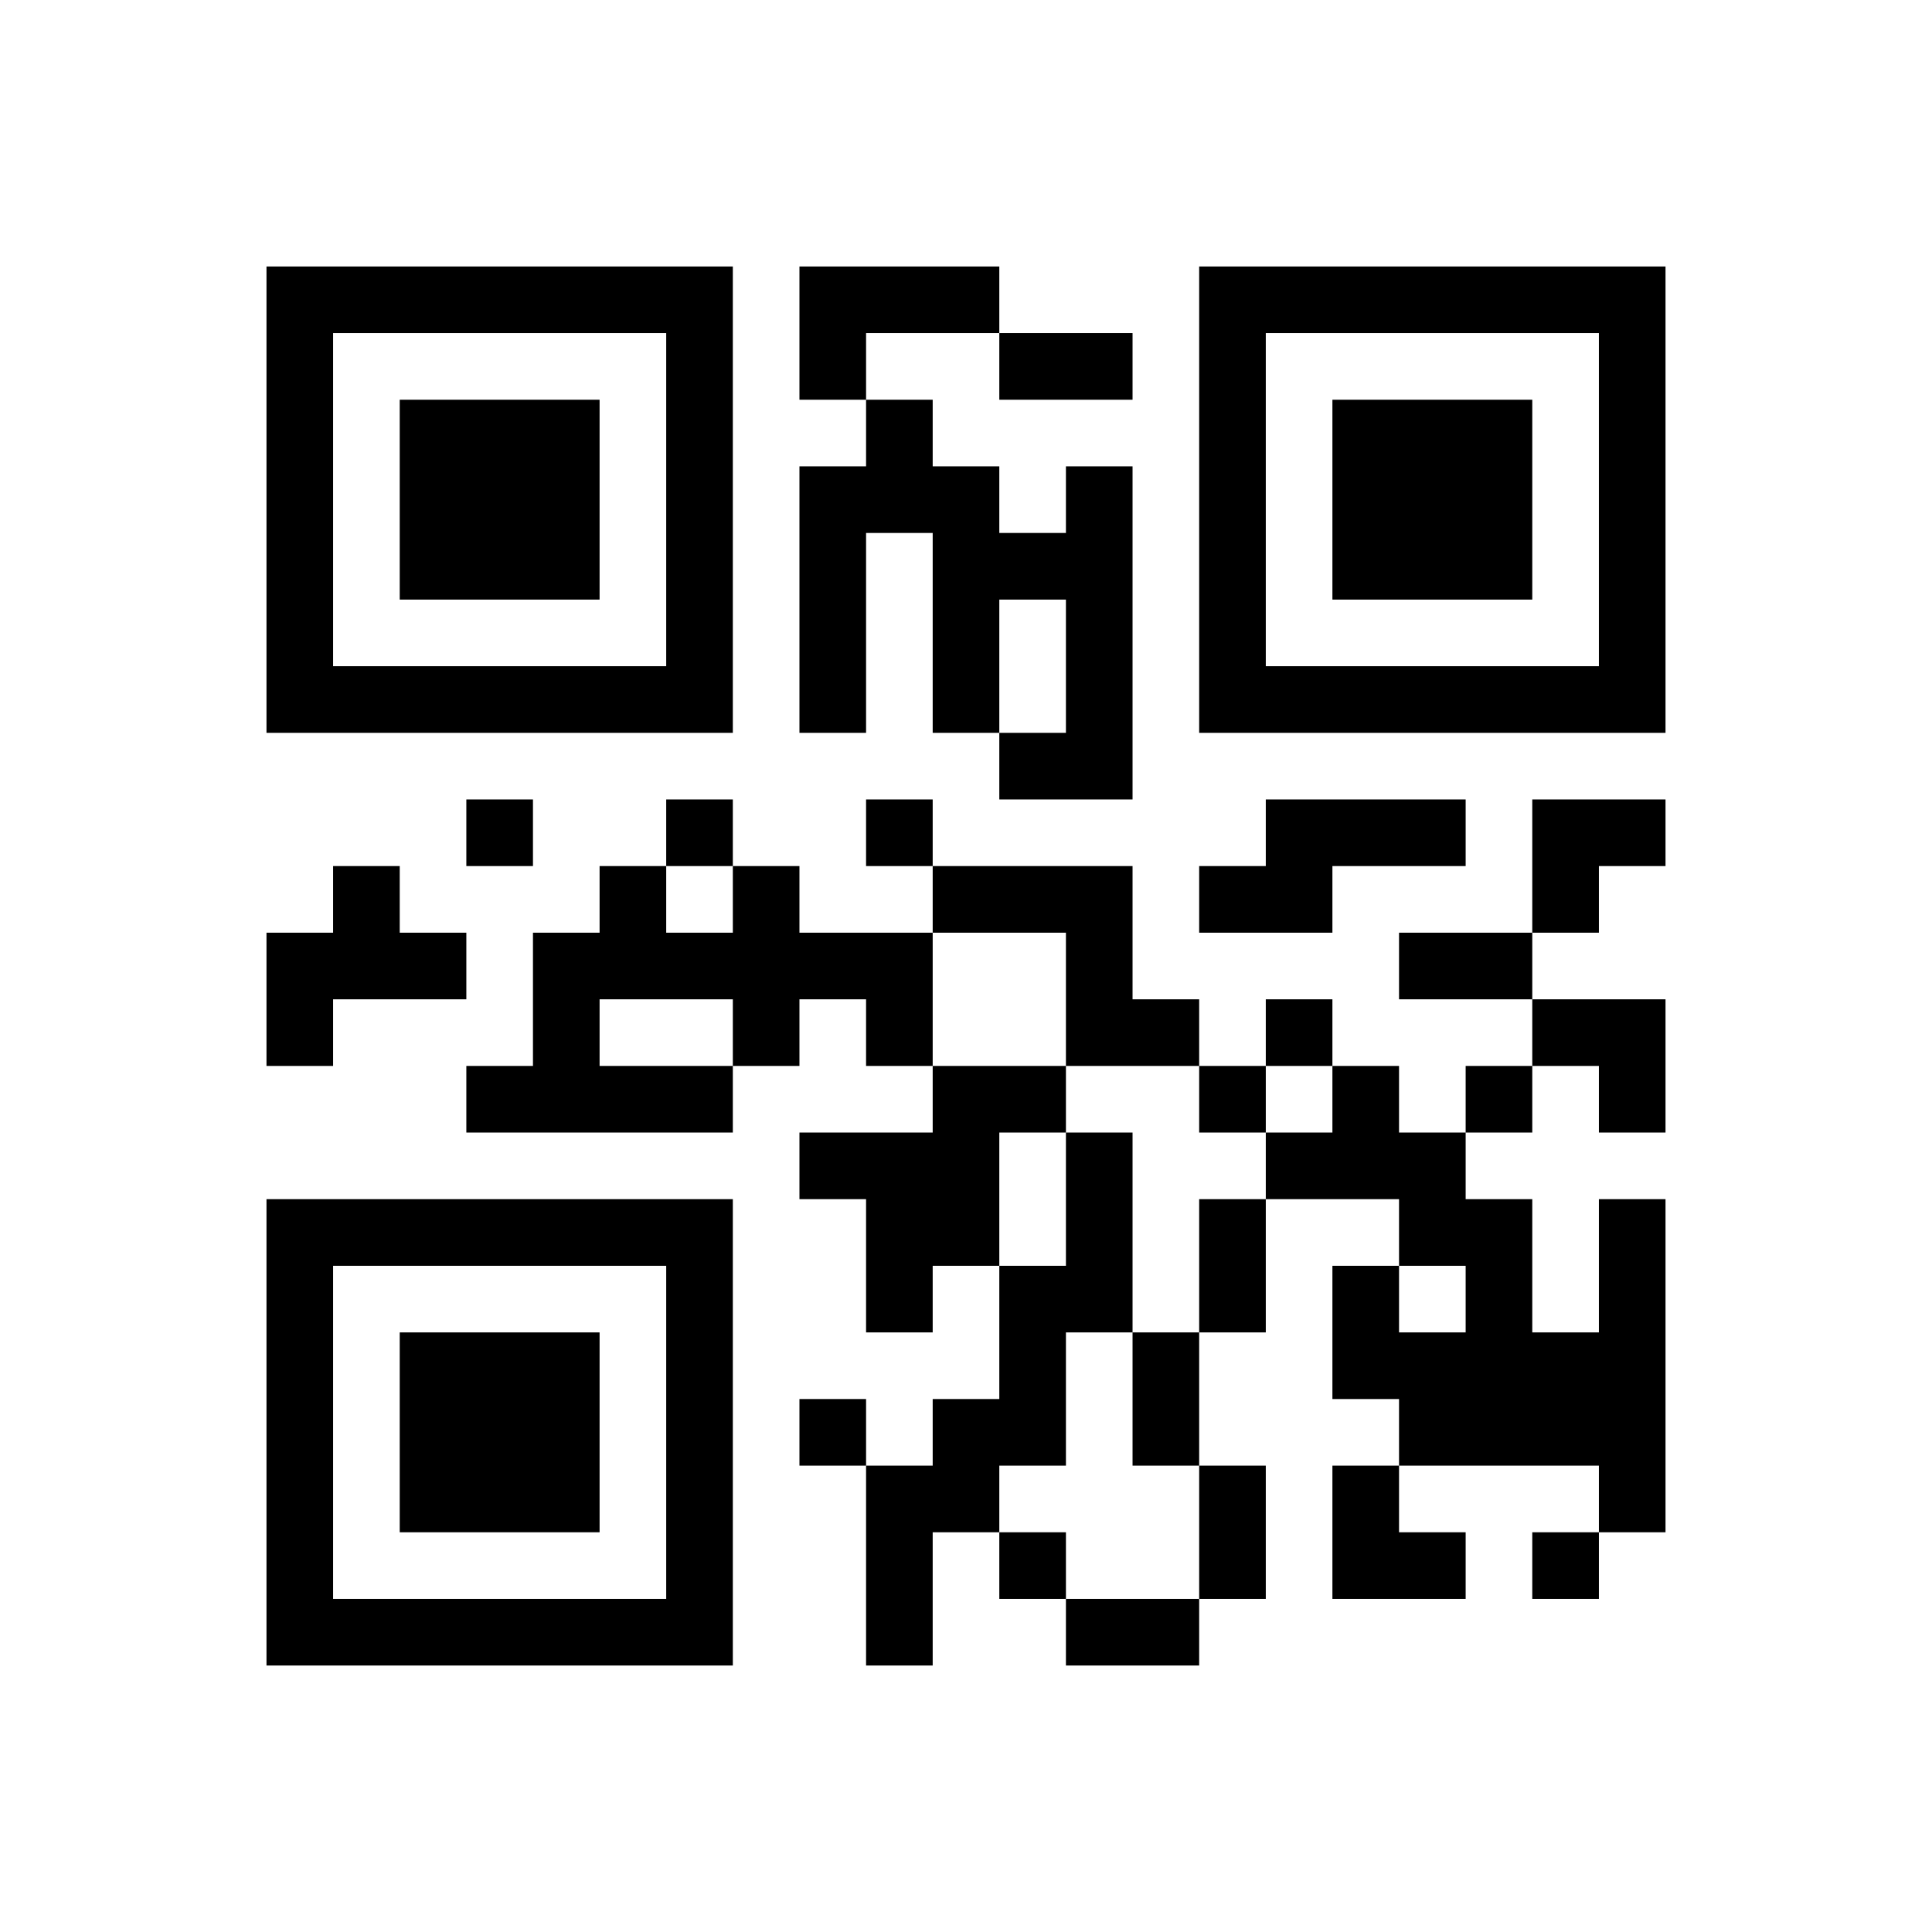
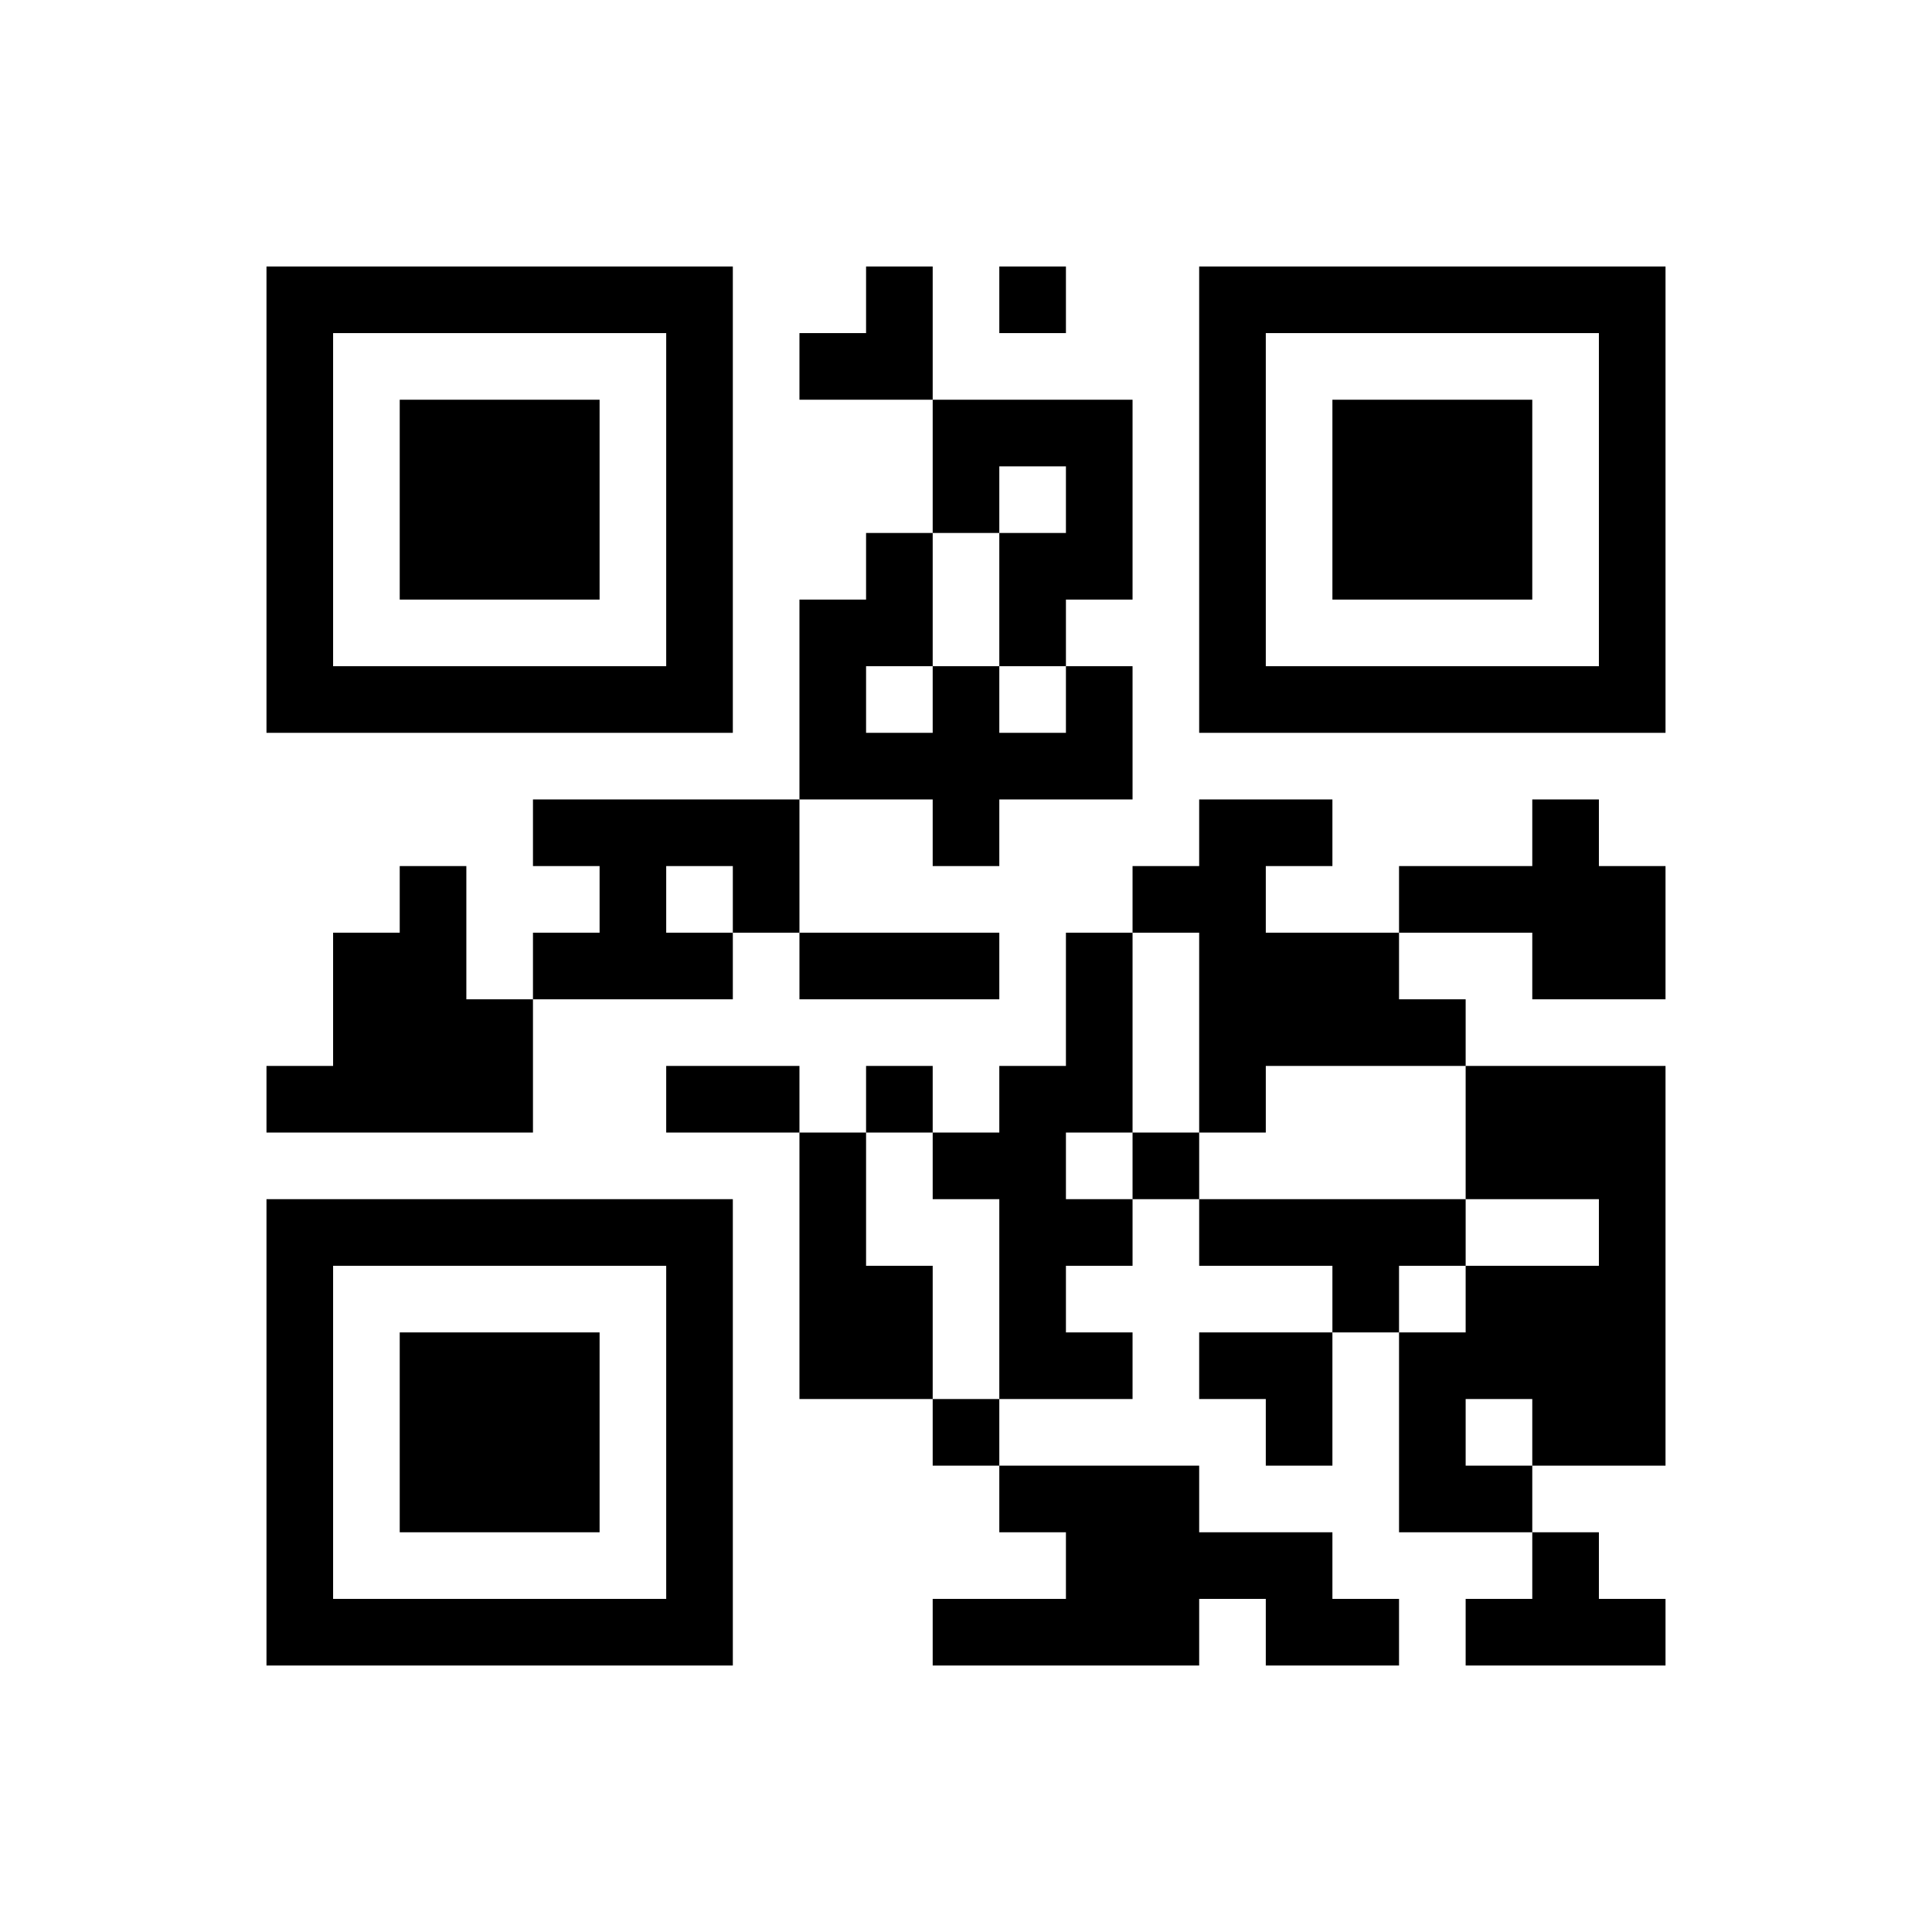
<svg xmlns="http://www.w3.org/2000/svg" version="1.1" viewBox="0 0 29 29" stroke="none">
  <rect width="100%" height="100%" fill="#FFFFFF" />
-   <path d="M4,4h1v1h-1z M5,4h1v1h-1z M6,4h1v1h-1z M7,4h1v1h-1z M8,4h1v1h-1z M9,4h1v1h-1z M10,4h1v1h-1z M12,4h1v1h-1z M13,4h1v1h-1z M14,4h1v1h-1z M18,4h1v1h-1z M19,4h1v1h-1z M20,4h1v1h-1z M21,4h1v1h-1z M22,4h1v1h-1z M23,4h1v1h-1z M24,4h1v1h-1z M4,5h1v1h-1z M10,5h1v1h-1z M12,5h1v1h-1z M15,5h1v1h-1z M16,5h1v1h-1z M18,5h1v1h-1z M24,5h1v1h-1z M4,6h1v1h-1z M6,6h1v1h-1z M7,6h1v1h-1z M8,6h1v1h-1z M10,6h1v1h-1z M13,6h1v1h-1z M18,6h1v1h-1z M20,6h1v1h-1z M21,6h1v1h-1z M22,6h1v1h-1z M24,6h1v1h-1z M4,7h1v1h-1z M6,7h1v1h-1z M7,7h1v1h-1z M8,7h1v1h-1z M10,7h1v1h-1z M12,7h1v1h-1z M13,7h1v1h-1z M14,7h1v1h-1z M16,7h1v1h-1z M18,7h1v1h-1z M20,7h1v1h-1z M21,7h1v1h-1z M22,7h1v1h-1z M24,7h1v1h-1z M4,8h1v1h-1z M6,8h1v1h-1z M7,8h1v1h-1z M8,8h1v1h-1z M10,8h1v1h-1z M12,8h1v1h-1z M14,8h1v1h-1z M15,8h1v1h-1z M16,8h1v1h-1z M18,8h1v1h-1z M20,8h1v1h-1z M21,8h1v1h-1z M22,8h1v1h-1z M24,8h1v1h-1z M4,9h1v1h-1z M10,9h1v1h-1z M12,9h1v1h-1z M14,9h1v1h-1z M16,9h1v1h-1z M18,9h1v1h-1z M24,9h1v1h-1z M4,10h1v1h-1z M5,10h1v1h-1z M6,10h1v1h-1z M7,10h1v1h-1z M8,10h1v1h-1z M9,10h1v1h-1z M10,10h1v1h-1z M12,10h1v1h-1z M14,10h1v1h-1z M16,10h1v1h-1z M18,10h1v1h-1z M19,10h1v1h-1z M20,10h1v1h-1z M21,10h1v1h-1z M22,10h1v1h-1z M23,10h1v1h-1z M24,10h1v1h-1z M15,11h1v1h-1z M16,11h1v1h-1z M7,12h1v1h-1z M10,12h1v1h-1z M13,12h1v1h-1z M19,12h1v1h-1z M20,12h1v1h-1z M21,12h1v1h-1z M23,12h1v1h-1z M24,12h1v1h-1z M5,13h1v1h-1z M9,13h1v1h-1z M11,13h1v1h-1z M14,13h1v1h-1z M15,13h1v1h-1z M16,13h1v1h-1z M18,13h1v1h-1z M19,13h1v1h-1z M23,13h1v1h-1z M4,14h1v1h-1z M5,14h1v1h-1z M6,14h1v1h-1z M8,14h1v1h-1z M9,14h1v1h-1z M10,14h1v1h-1z M11,14h1v1h-1z M12,14h1v1h-1z M13,14h1v1h-1z M16,14h1v1h-1z M21,14h1v1h-1z M22,14h1v1h-1z M4,15h1v1h-1z M8,15h1v1h-1z M11,15h1v1h-1z M13,15h1v1h-1z M16,15h1v1h-1z M17,15h1v1h-1z M19,15h1v1h-1z M23,15h1v1h-1z M24,15h1v1h-1z M7,16h1v1h-1z M8,16h1v1h-1z M9,16h1v1h-1z M10,16h1v1h-1z M14,16h1v1h-1z M15,16h1v1h-1z M18,16h1v1h-1z M20,16h1v1h-1z M22,16h1v1h-1z M24,16h1v1h-1z M12,17h1v1h-1z M13,17h1v1h-1z M14,17h1v1h-1z M16,17h1v1h-1z M19,17h1v1h-1z M20,17h1v1h-1z M21,17h1v1h-1z M4,18h1v1h-1z M5,18h1v1h-1z M6,18h1v1h-1z M7,18h1v1h-1z M8,18h1v1h-1z M9,18h1v1h-1z M10,18h1v1h-1z M13,18h1v1h-1z M14,18h1v1h-1z M16,18h1v1h-1z M18,18h1v1h-1z M21,18h1v1h-1z M22,18h1v1h-1z M24,18h1v1h-1z M4,19h1v1h-1z M10,19h1v1h-1z M13,19h1v1h-1z M15,19h1v1h-1z M16,19h1v1h-1z M18,19h1v1h-1z M20,19h1v1h-1z M22,19h1v1h-1z M24,19h1v1h-1z M4,20h1v1h-1z M6,20h1v1h-1z M7,20h1v1h-1z M8,20h1v1h-1z M10,20h1v1h-1z M15,20h1v1h-1z M17,20h1v1h-1z M20,20h1v1h-1z M21,20h1v1h-1z M22,20h1v1h-1z M23,20h1v1h-1z M24,20h1v1h-1z M4,21h1v1h-1z M6,21h1v1h-1z M7,21h1v1h-1z M8,21h1v1h-1z M10,21h1v1h-1z M12,21h1v1h-1z M14,21h1v1h-1z M15,21h1v1h-1z M17,21h1v1h-1z M21,21h1v1h-1z M22,21h1v1h-1z M23,21h1v1h-1z M24,21h1v1h-1z M4,22h1v1h-1z M6,22h1v1h-1z M7,22h1v1h-1z M8,22h1v1h-1z M10,22h1v1h-1z M13,22h1v1h-1z M14,22h1v1h-1z M18,22h1v1h-1z M20,22h1v1h-1z M24,22h1v1h-1z M4,23h1v1h-1z M10,23h1v1h-1z M13,23h1v1h-1z M15,23h1v1h-1z M18,23h1v1h-1z M20,23h1v1h-1z M21,23h1v1h-1z M23,23h1v1h-1z M4,24h1v1h-1z M5,24h1v1h-1z M6,24h1v1h-1z M7,24h1v1h-1z M8,24h1v1h-1z M9,24h1v1h-1z M10,24h1v1h-1z M13,24h1v1h-1z M16,24h1v1h-1z M17,24h1v1h-1z" fill="#000000" />
+   <path d="M4,4h1v1h-1z M5,4h1v1h-1z M6,4h1v1h-1z M7,4h1v1h-1z M8,4h1v1h-1z M9,4h1v1h-1z M10,4h1v1h-1z M13,4h1v1h-1z M15,4h1v1h-1z M18,4h1v1h-1z M19,4h1v1h-1z M20,4h1v1h-1z M21,4h1v1h-1z M22,4h1v1h-1z M23,4h1v1h-1z M24,4h1v1h-1z M4,5h1v1h-1z M10,5h1v1h-1z M12,5h1v1h-1z M13,5h1v1h-1z M18,5h1v1h-1z M24,5h1v1h-1z M4,6h1v1h-1z M6,6h1v1h-1z M7,6h1v1h-1z M8,6h1v1h-1z M10,6h1v1h-1z M14,6h1v1h-1z M15,6h1v1h-1z M16,6h1v1h-1z M18,6h1v1h-1z M20,6h1v1h-1z M21,6h1v1h-1z M22,6h1v1h-1z M24,6h1v1h-1z M4,7h1v1h-1z M6,7h1v1h-1z M7,7h1v1h-1z M8,7h1v1h-1z M10,7h1v1h-1z M14,7h1v1h-1z M16,7h1v1h-1z M18,7h1v1h-1z M20,7h1v1h-1z M21,7h1v1h-1z M22,7h1v1h-1z M24,7h1v1h-1z M4,8h1v1h-1z M6,8h1v1h-1z M7,8h1v1h-1z M8,8h1v1h-1z M10,8h1v1h-1z M13,8h1v1h-1z M15,8h1v1h-1z M16,8h1v1h-1z M18,8h1v1h-1z M20,8h1v1h-1z M21,8h1v1h-1z M22,8h1v1h-1z M24,8h1v1h-1z M4,9h1v1h-1z M10,9h1v1h-1z M12,9h1v1h-1z M13,9h1v1h-1z M15,9h1v1h-1z M18,9h1v1h-1z M24,9h1v1h-1z M4,10h1v1h-1z M5,10h1v1h-1z M6,10h1v1h-1z M7,10h1v1h-1z M8,10h1v1h-1z M9,10h1v1h-1z M10,10h1v1h-1z M12,10h1v1h-1z M14,10h1v1h-1z M16,10h1v1h-1z M18,10h1v1h-1z M19,10h1v1h-1z M20,10h1v1h-1z M21,10h1v1h-1z M22,10h1v1h-1z M23,10h1v1h-1z M24,10h1v1h-1z M12,11h1v1h-1z M13,11h1v1h-1z M14,11h1v1h-1z M15,11h1v1h-1z M16,11h1v1h-1z M8,12h1v1h-1z M9,12h1v1h-1z M10,12h1v1h-1z M11,12h1v1h-1z M14,12h1v1h-1z M18,12h1v1h-1z M19,12h1v1h-1z M23,12h1v1h-1z M6,13h1v1h-1z M9,13h1v1h-1z M11,13h1v1h-1z M17,13h1v1h-1z M18,13h1v1h-1z M21,13h1v1h-1z M22,13h1v1h-1z M23,13h1v1h-1z M24,13h1v1h-1z M5,14h1v1h-1z M6,14h1v1h-1z M8,14h1v1h-1z M9,14h1v1h-1z M10,14h1v1h-1z M12,14h1v1h-1z M13,14h1v1h-1z M14,14h1v1h-1z M16,14h1v1h-1z M18,14h1v1h-1z M19,14h1v1h-1z M20,14h1v1h-1z M23,14h1v1h-1z M24,14h1v1h-1z M5,15h1v1h-1z M6,15h1v1h-1z M7,15h1v1h-1z M16,15h1v1h-1z M18,15h1v1h-1z M19,15h1v1h-1z M20,15h1v1h-1z M21,15h1v1h-1z M4,16h1v1h-1z M5,16h1v1h-1z M6,16h1v1h-1z M7,16h1v1h-1z M10,16h1v1h-1z M11,16h1v1h-1z M13,16h1v1h-1z M15,16h1v1h-1z M16,16h1v1h-1z M18,16h1v1h-1z M22,16h1v1h-1z M23,16h1v1h-1z M24,16h1v1h-1z M12,17h1v1h-1z M14,17h1v1h-1z M15,17h1v1h-1z M17,17h1v1h-1z M22,17h1v1h-1z M23,17h1v1h-1z M24,17h1v1h-1z M4,18h1v1h-1z M5,18h1v1h-1z M6,18h1v1h-1z M7,18h1v1h-1z M8,18h1v1h-1z M9,18h1v1h-1z M10,18h1v1h-1z M12,18h1v1h-1z M15,18h1v1h-1z M16,18h1v1h-1z M18,18h1v1h-1z M19,18h1v1h-1z M20,18h1v1h-1z M21,18h1v1h-1z M24,18h1v1h-1z M4,19h1v1h-1z M10,19h1v1h-1z M12,19h1v1h-1z M13,19h1v1h-1z M15,19h1v1h-1z M20,19h1v1h-1z M22,19h1v1h-1z M23,19h1v1h-1z M24,19h1v1h-1z M4,20h1v1h-1z M6,20h1v1h-1z M7,20h1v1h-1z M8,20h1v1h-1z M10,20h1v1h-1z M12,20h1v1h-1z M13,20h1v1h-1z M15,20h1v1h-1z M16,20h1v1h-1z M18,20h1v1h-1z M19,20h1v1h-1z M21,20h1v1h-1z M22,20h1v1h-1z M23,20h1v1h-1z M24,20h1v1h-1z M4,21h1v1h-1z M6,21h1v1h-1z M7,21h1v1h-1z M8,21h1v1h-1z M10,21h1v1h-1z M14,21h1v1h-1z M19,21h1v1h-1z M21,21h1v1h-1z M23,21h1v1h-1z M24,21h1v1h-1z M4,22h1v1h-1z M6,22h1v1h-1z M7,22h1v1h-1z M8,22h1v1h-1z M10,22h1v1h-1z M15,22h1v1h-1z M16,22h1v1h-1z M17,22h1v1h-1z M21,22h1v1h-1z M22,22h1v1h-1z M4,23h1v1h-1z M10,23h1v1h-1z M16,23h1v1h-1z M17,23h1v1h-1z M18,23h1v1h-1z M19,23h1v1h-1z M23,23h1v1h-1z M4,24h1v1h-1z M5,24h1v1h-1z M6,24h1v1h-1z M7,24h1v1h-1z M8,24h1v1h-1z M9,24h1v1h-1z M10,24h1v1h-1z M14,24h1v1h-1z M15,24h1v1h-1z M16,24h1v1h-1z M17,24h1v1h-1z M19,24h1v1h-1z M20,24h1v1h-1z M22,24h1v1h-1z M23,24h1v1h-1z M24,24h1v1h-1z" fill="#000000" />
</svg>
